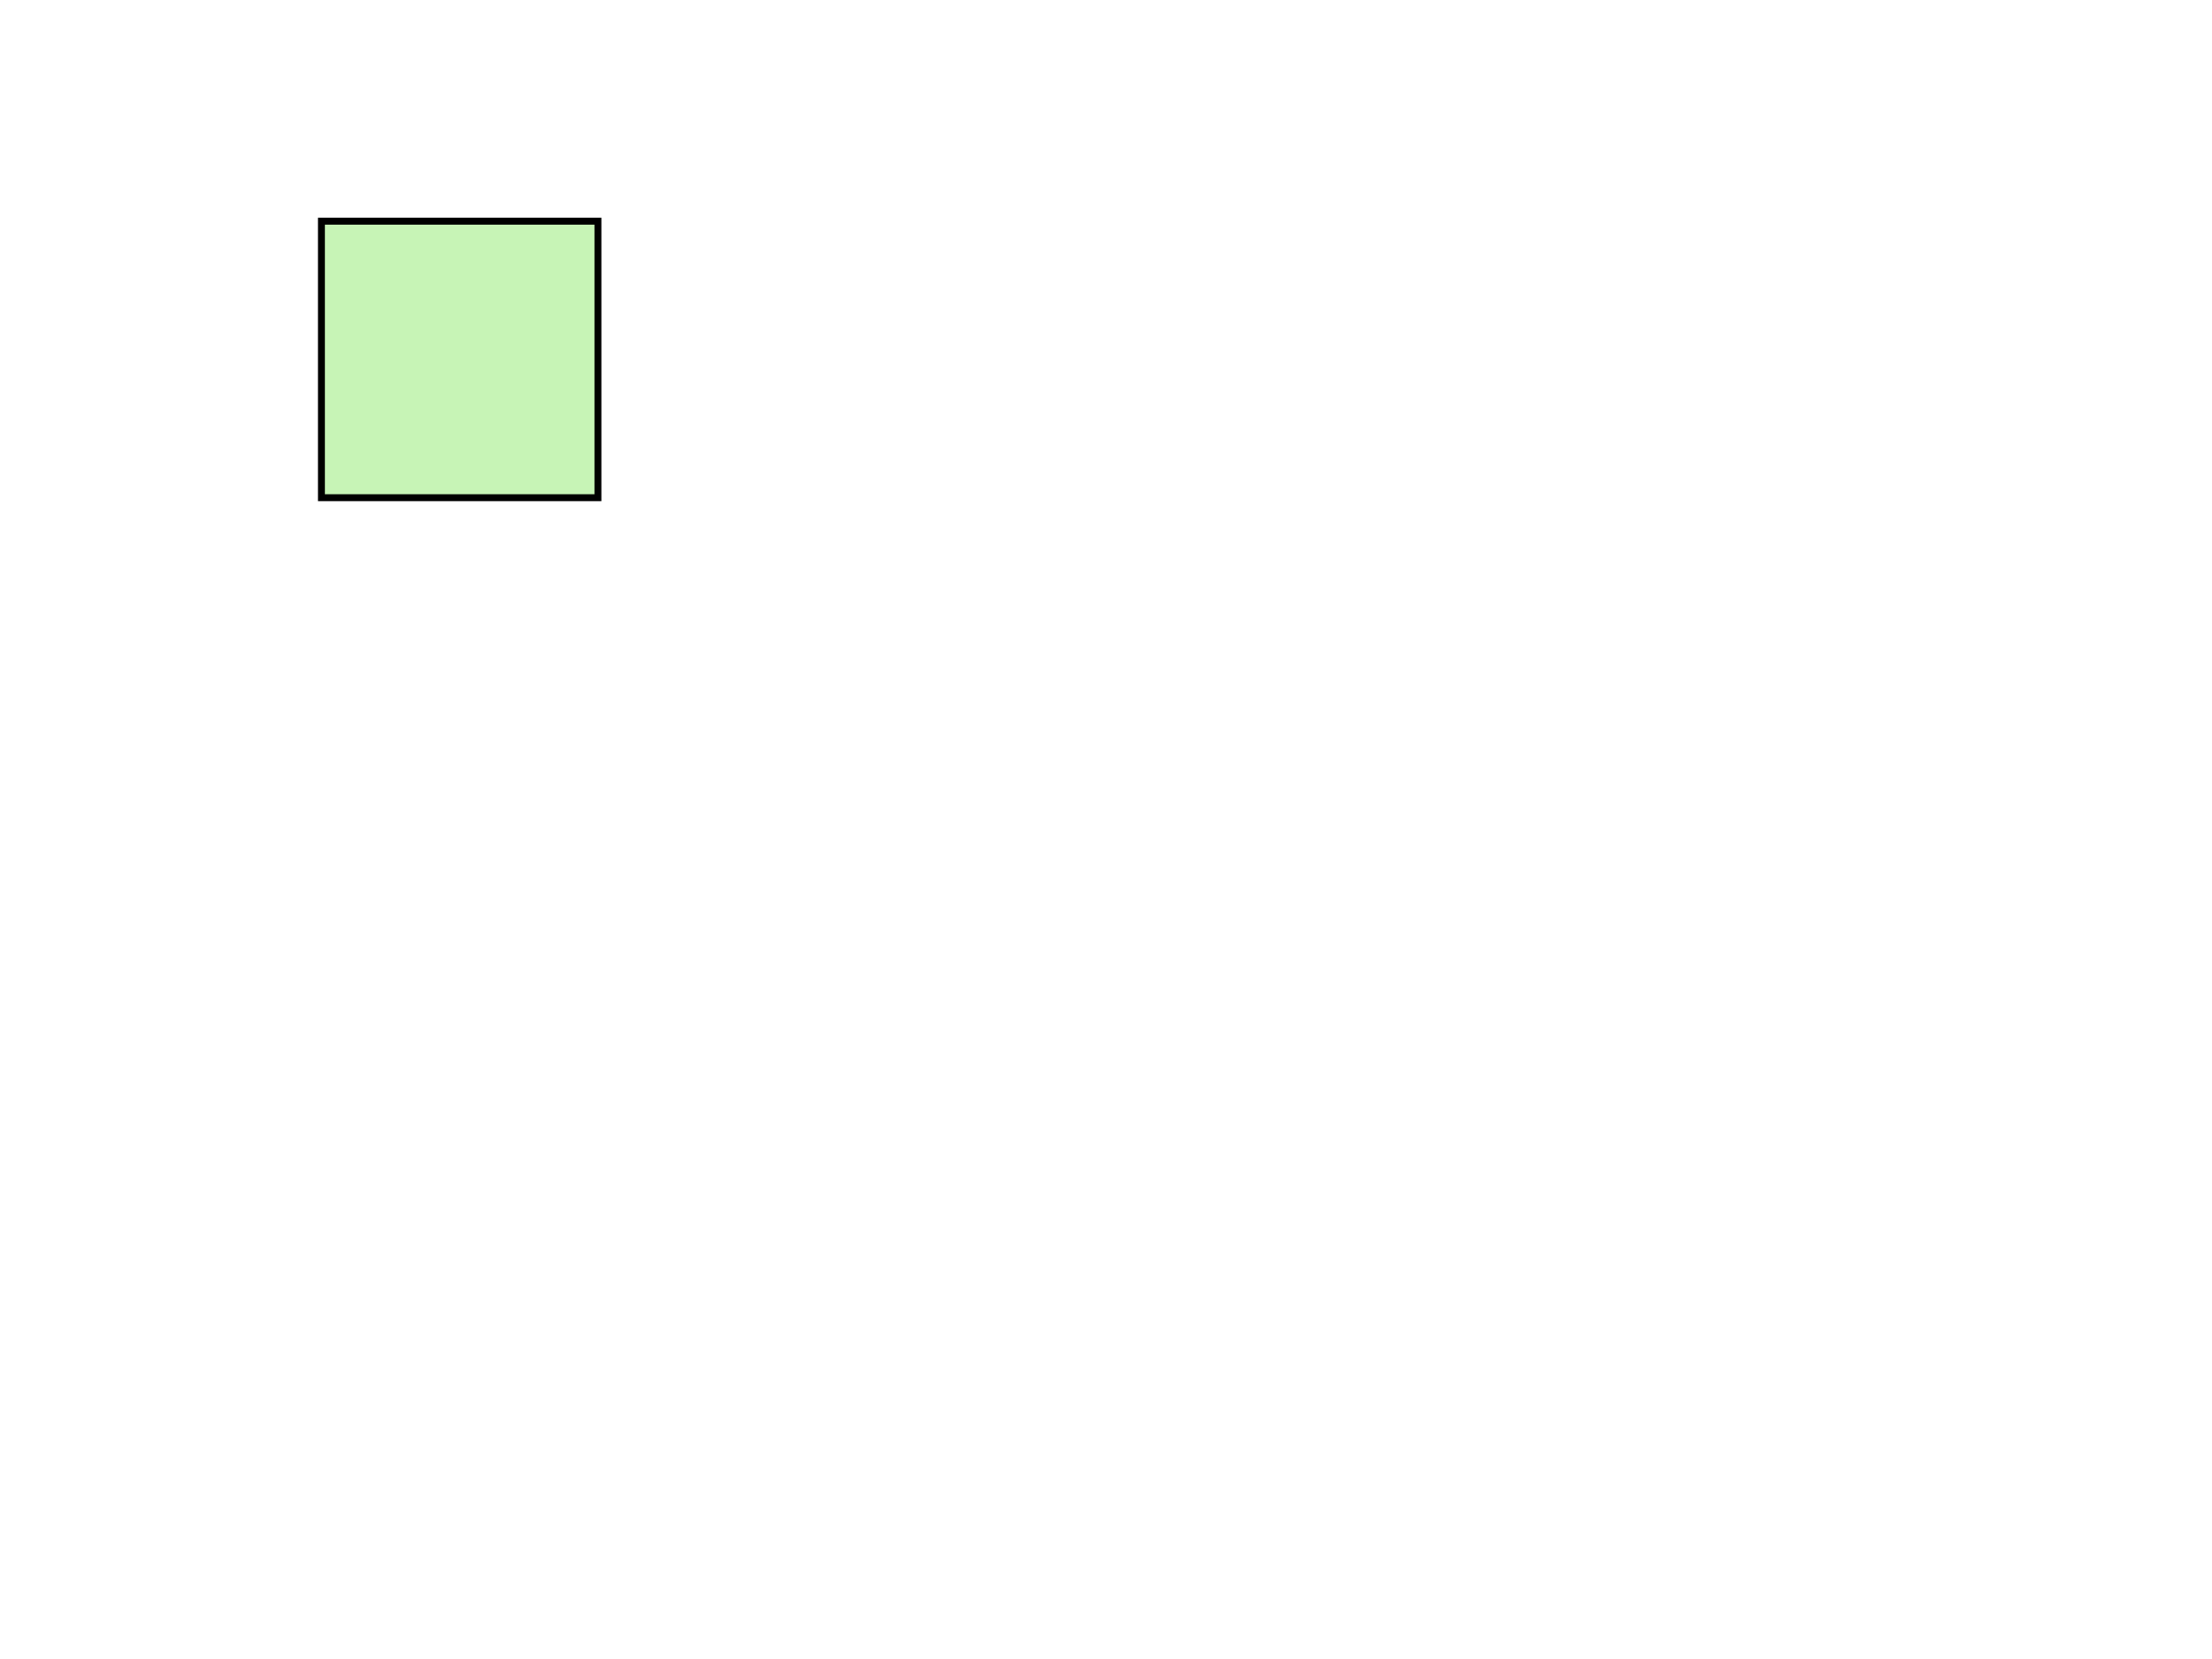
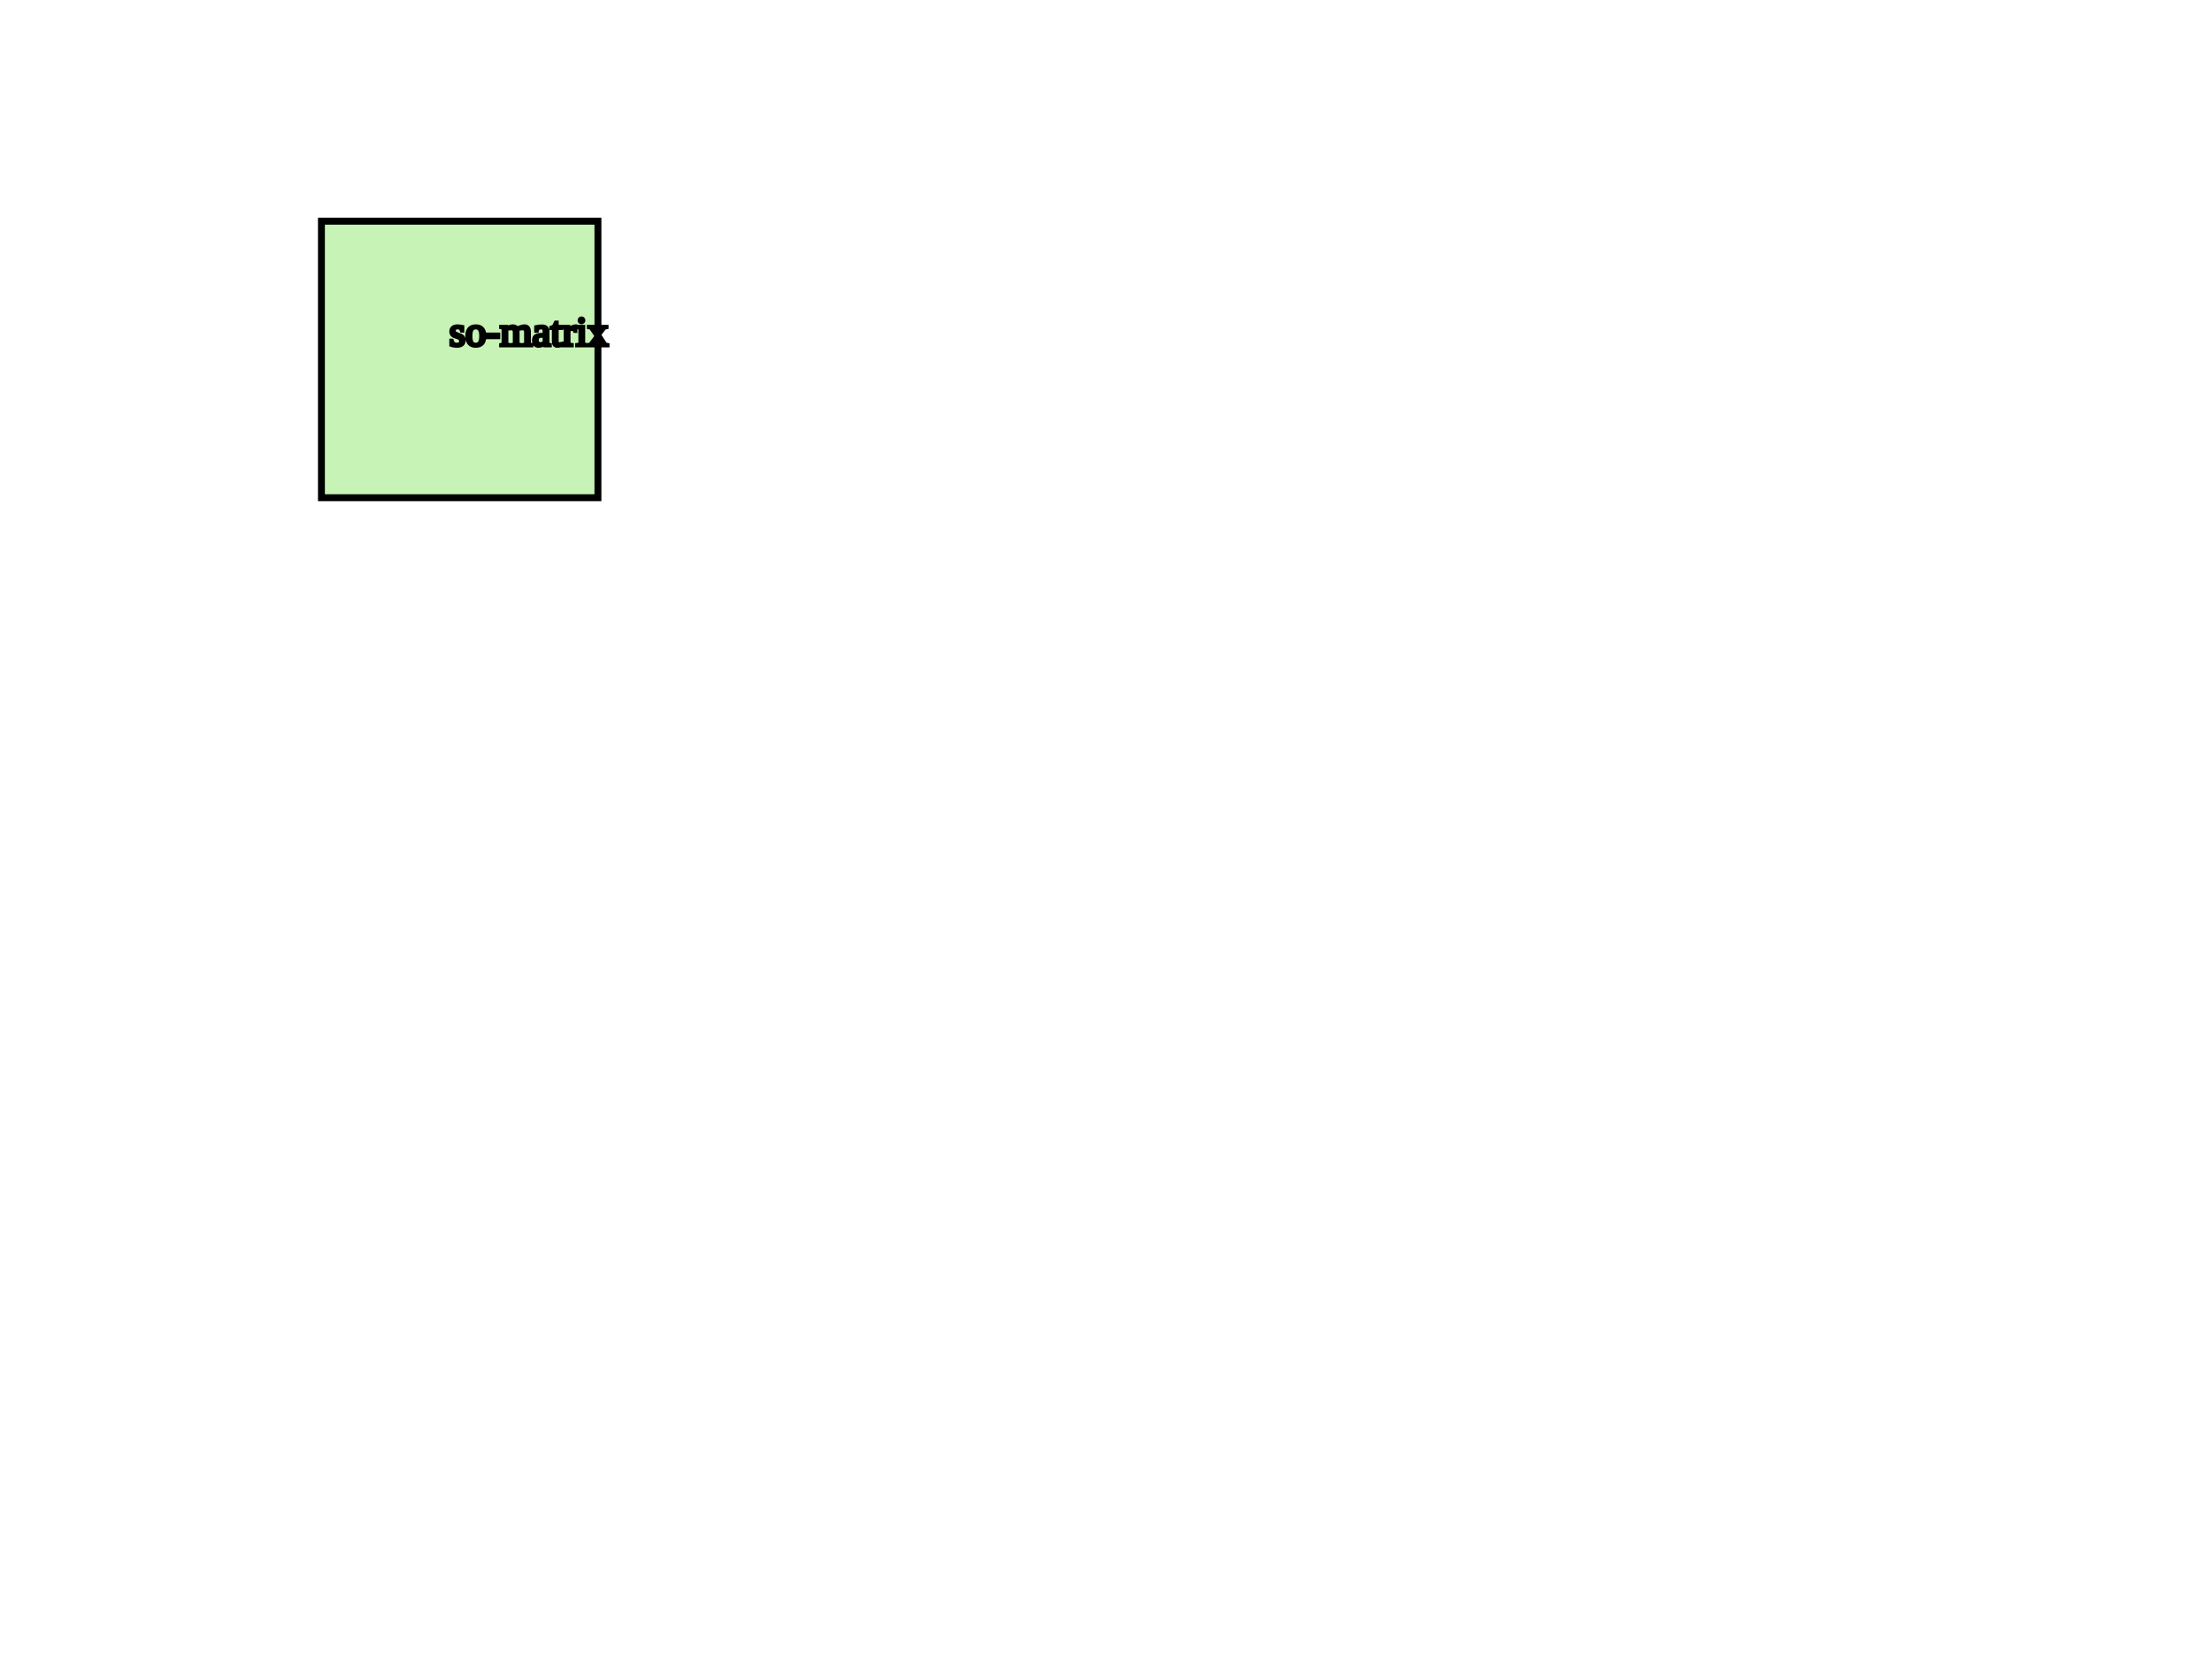
<svg xmlns="http://www.w3.org/2000/svg" xmlns:ns1="http://www.b3mn.org/oryx" width="640" height="480">
  <defs />
  <g>
    <rect ns1:anchors="top bottom left right" height="80" width="80" y="64" x="93" stroke-linecap="null" stroke-linejoin="null" stroke-dasharray="null" stroke-width="2" stroke="black" fill="#c7f4b6" />
+     <text font-size="12" id="className" x="130" y="100" ns1:align="middle center" ns1:anchors="top" stroke="black">so-matrix</text>
  </g>
</svg>
